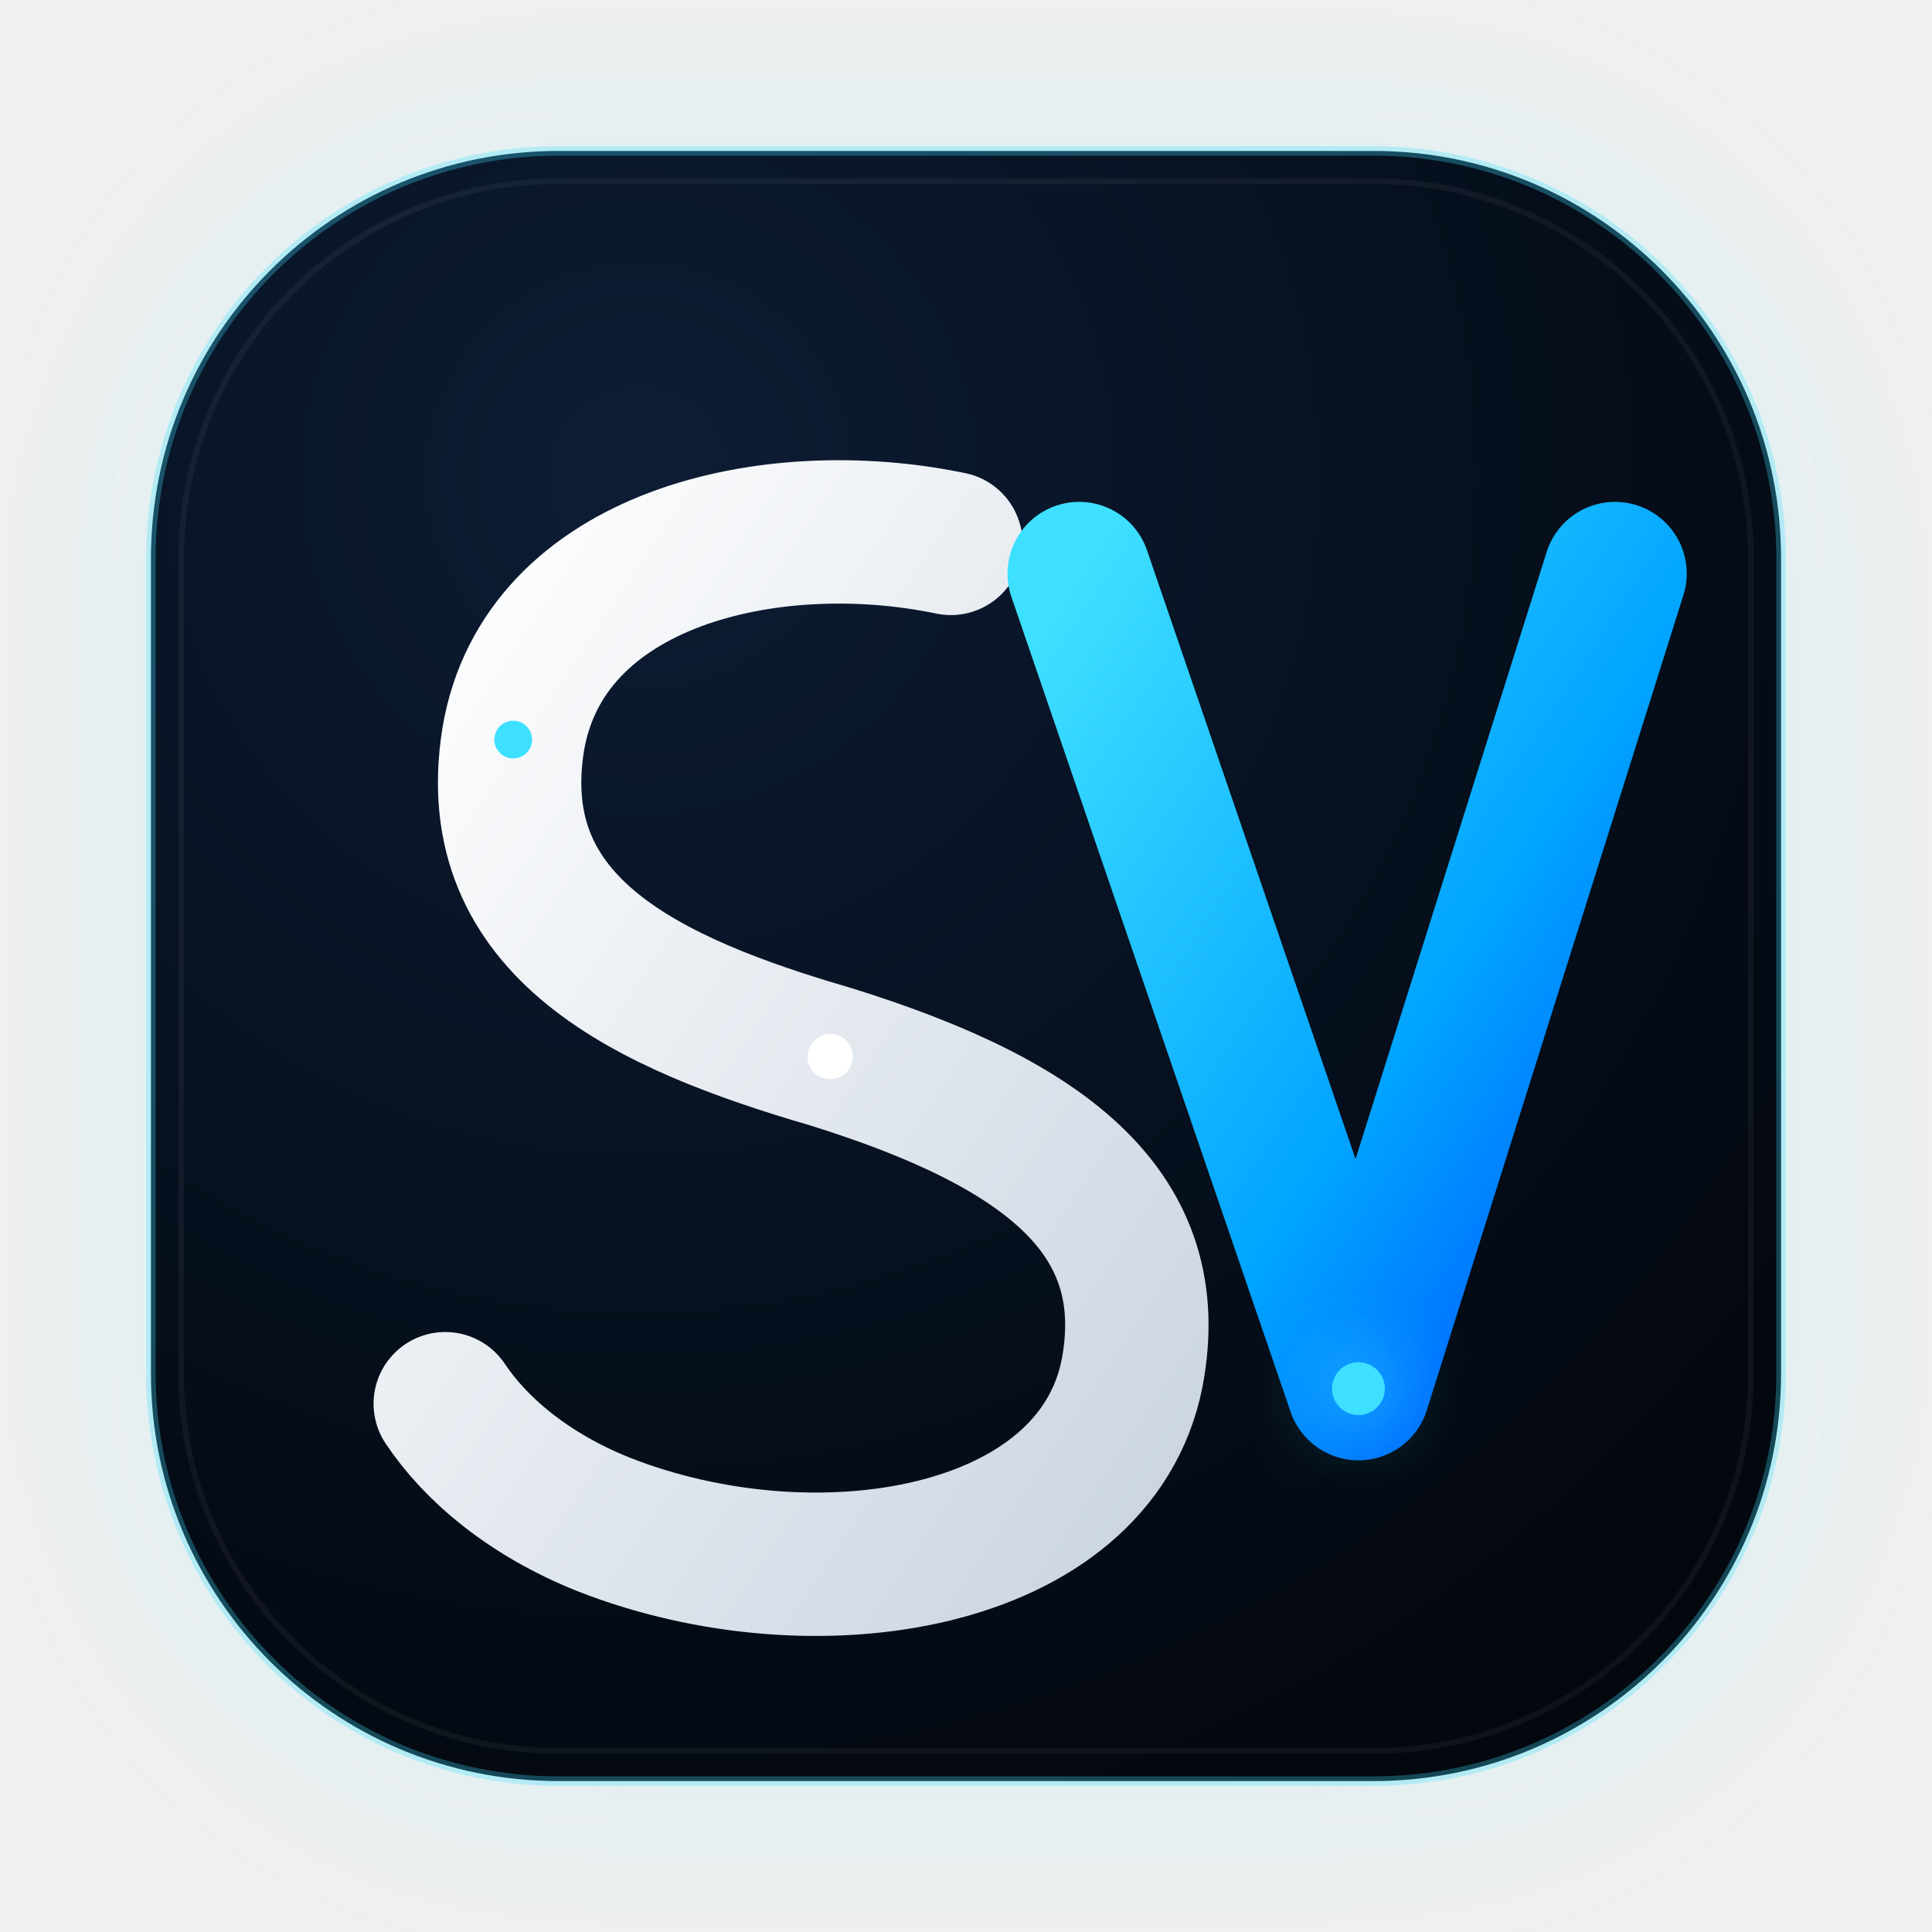
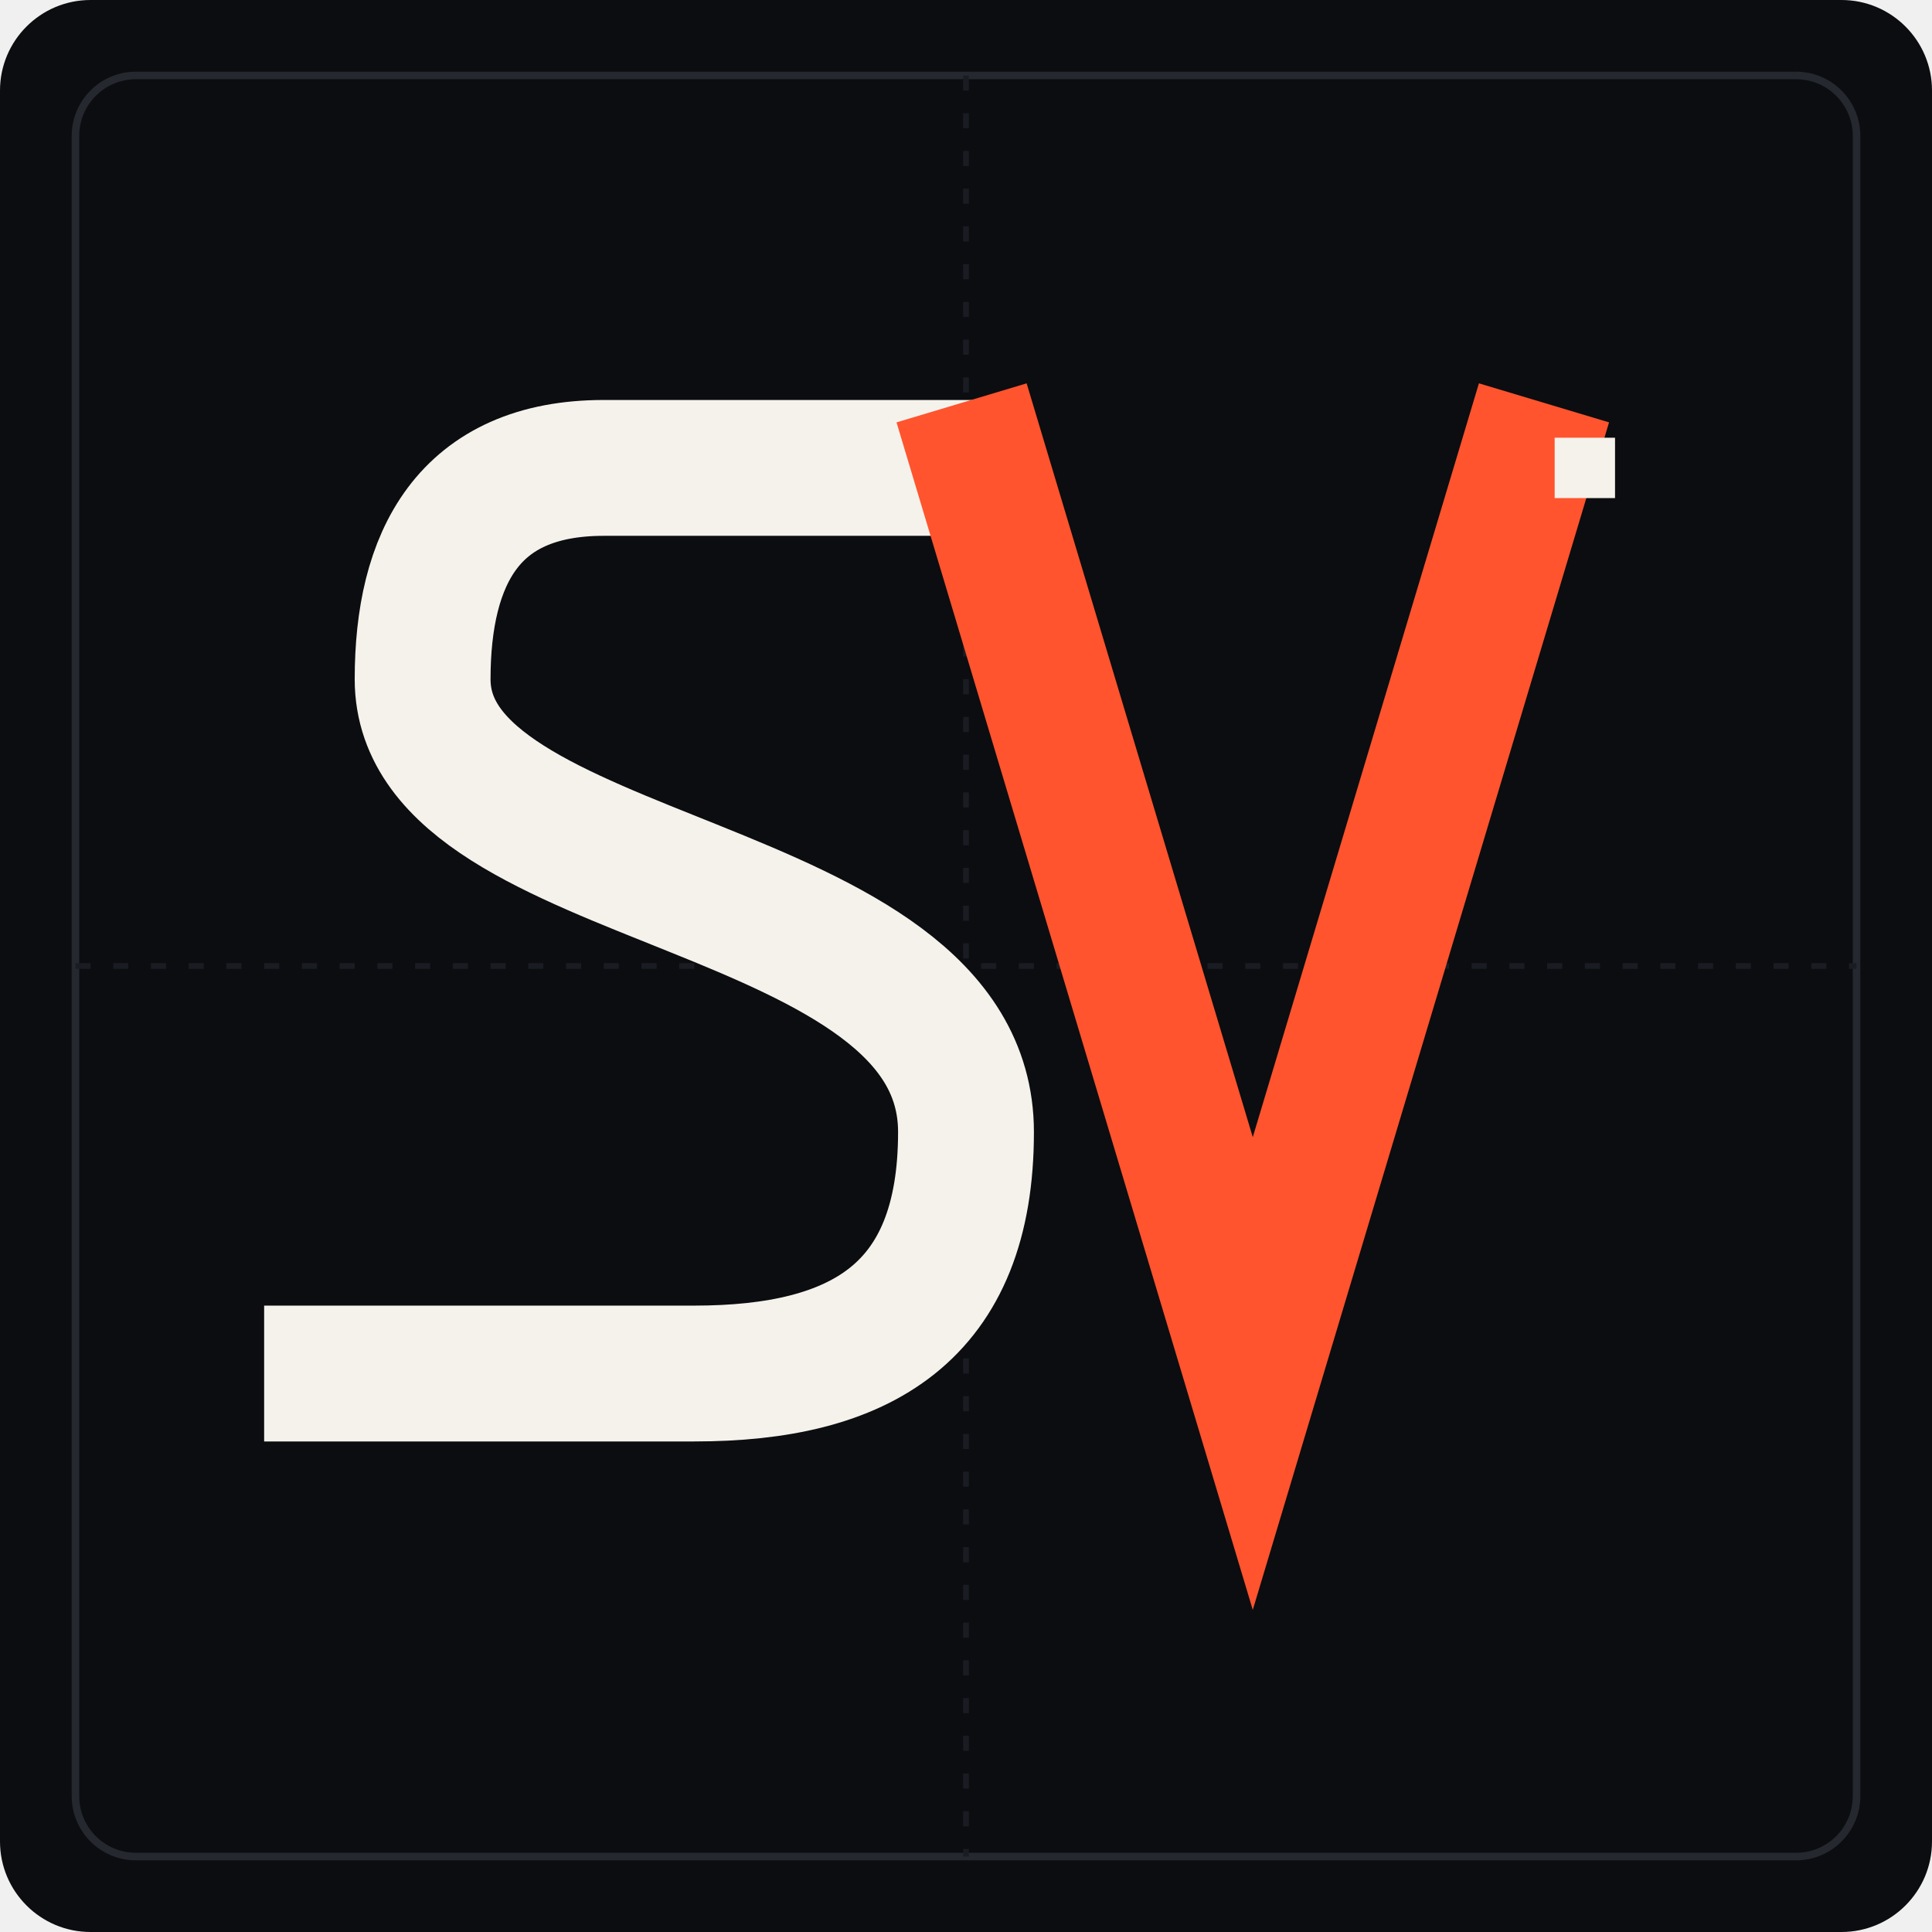
<svg xmlns="http://www.w3.org/2000/svg" viewBox="0 0 512 512" fill="none">
-   <defs>
-     <linearGradient id="vGrad" x1="0%" y1="0%" x2="100%" y2="100%">
-       <stop offset="0%" stop-color="#3EE0FF" />
-       <stop offset="60%" stop-color="#00A3FF" />
-       <stop offset="100%" stop-color="#0052FF" />
-     </linearGradient>
-     <linearGradient id="sGrad" x1="0%" y1="0%" x2="100%" y2="100%">
-       <stop offset="0%" stop-color="#FFFFFF" />
-       <stop offset="100%" stop-color="#CBD5E1" />
-     </linearGradient>
-     <filter id="ambientGlow" x="-20%" y="-20%" width="140%" height="140%">
-       <feGaussianBlur stdDeviation="24" result="blur" />
-       <feComposite in="SourceGraphic" in2="blur" operator="over" />
-     </filter>
-     <radialGradient id="cardBg" cx="30%" cy="20%" r="90%">
-       <stop offset="0%" stop-color="#0D1D35" />
-       <stop offset="50%" stop-color="#071120" />
-       <stop offset="100%" stop-color="#03070E" />
-     </radialGradient>
-   </defs>
-   <rect x="40" y="40" width="432" height="432" rx="108" fill="rgba(62, 224, 255, 0.14)" filter="url(#ambientGlow)" />
-   <rect x="40" y="40" width="432" height="432" rx="108" fill="url(#cardBg)" stroke="rgba(62, 224, 255, 0.3)" stroke-width="2.5" />
-   <rect x="48" y="48" width="416" height="416" rx="100" fill="none" stroke="rgba(255, 255, 255, 0.05)" stroke-width="1.5" />
-   <g transform="translate(4, 0)">
-     <path d="M 248 144 C 200 134 140 148 132 196 C 124 246 168 266 216 280 C 274 298 304 322 296 364 C 286 414 212 426 156 404 C 136 396 122 384 114 372" stroke="url(#sGrad)" stroke-width="38" stroke-linecap="round" stroke-linejoin="round" fill="none" />
-     <path d="M 282 152 L 356 368 L 424 152" stroke="url(#vGrad)" stroke-width="38" stroke-linecap="round" stroke-linejoin="round" fill="none" />
-     <circle cx="356" cy="368" r="7" fill="#3EE0FF" filter="drop-shadow(0 0 10px #3EE0FF)" />
-     <circle cx="216" cy="280" r="6" fill="#FFFFFF" />
-     <circle cx="132" cy="196" r="5" fill="#3EE0FF" />
+   <rect width="512" height="512" rx="24" fill="#0C0D10" />
+   <rect x="20" y="20" width="472" height="472" rx="16" fill="none" stroke="#262830" stroke-width="2" />
+   <line x1="20" y1="256" x2="492" y2="256" stroke="#1A1C23" stroke-width="1.5" stroke-dasharray="4 6" />
+   <line x1="256" y1="20" x2="256" y2="492" stroke="#1A1C23" stroke-width="1.5" stroke-dasharray="4 6" />
+   <g transform="translate(64, 64)">
+     <path d="M 190 60 L 96 60 C 60 60 48 84 48 116 C 48 172 192 168 192 236 C 192 284 164 300 120 300 L 24 300" stroke="#F5F2EB" stroke-width="36" stroke-linecap="square" stroke-linejoin="miter" fill="none" />
+     <path d="M 196 60 L 268 300 L 340 60" stroke="#FF542E" stroke-width="36" stroke-linecap="square" stroke-linejoin="miter" fill="none" />
+     <circle cx="268" cy="300" r="5" fill="#FF542E" />
+     <rect x="348" y="52" width="16" height="16" fill="#F5F2EB" />
  </g>
</svg>
